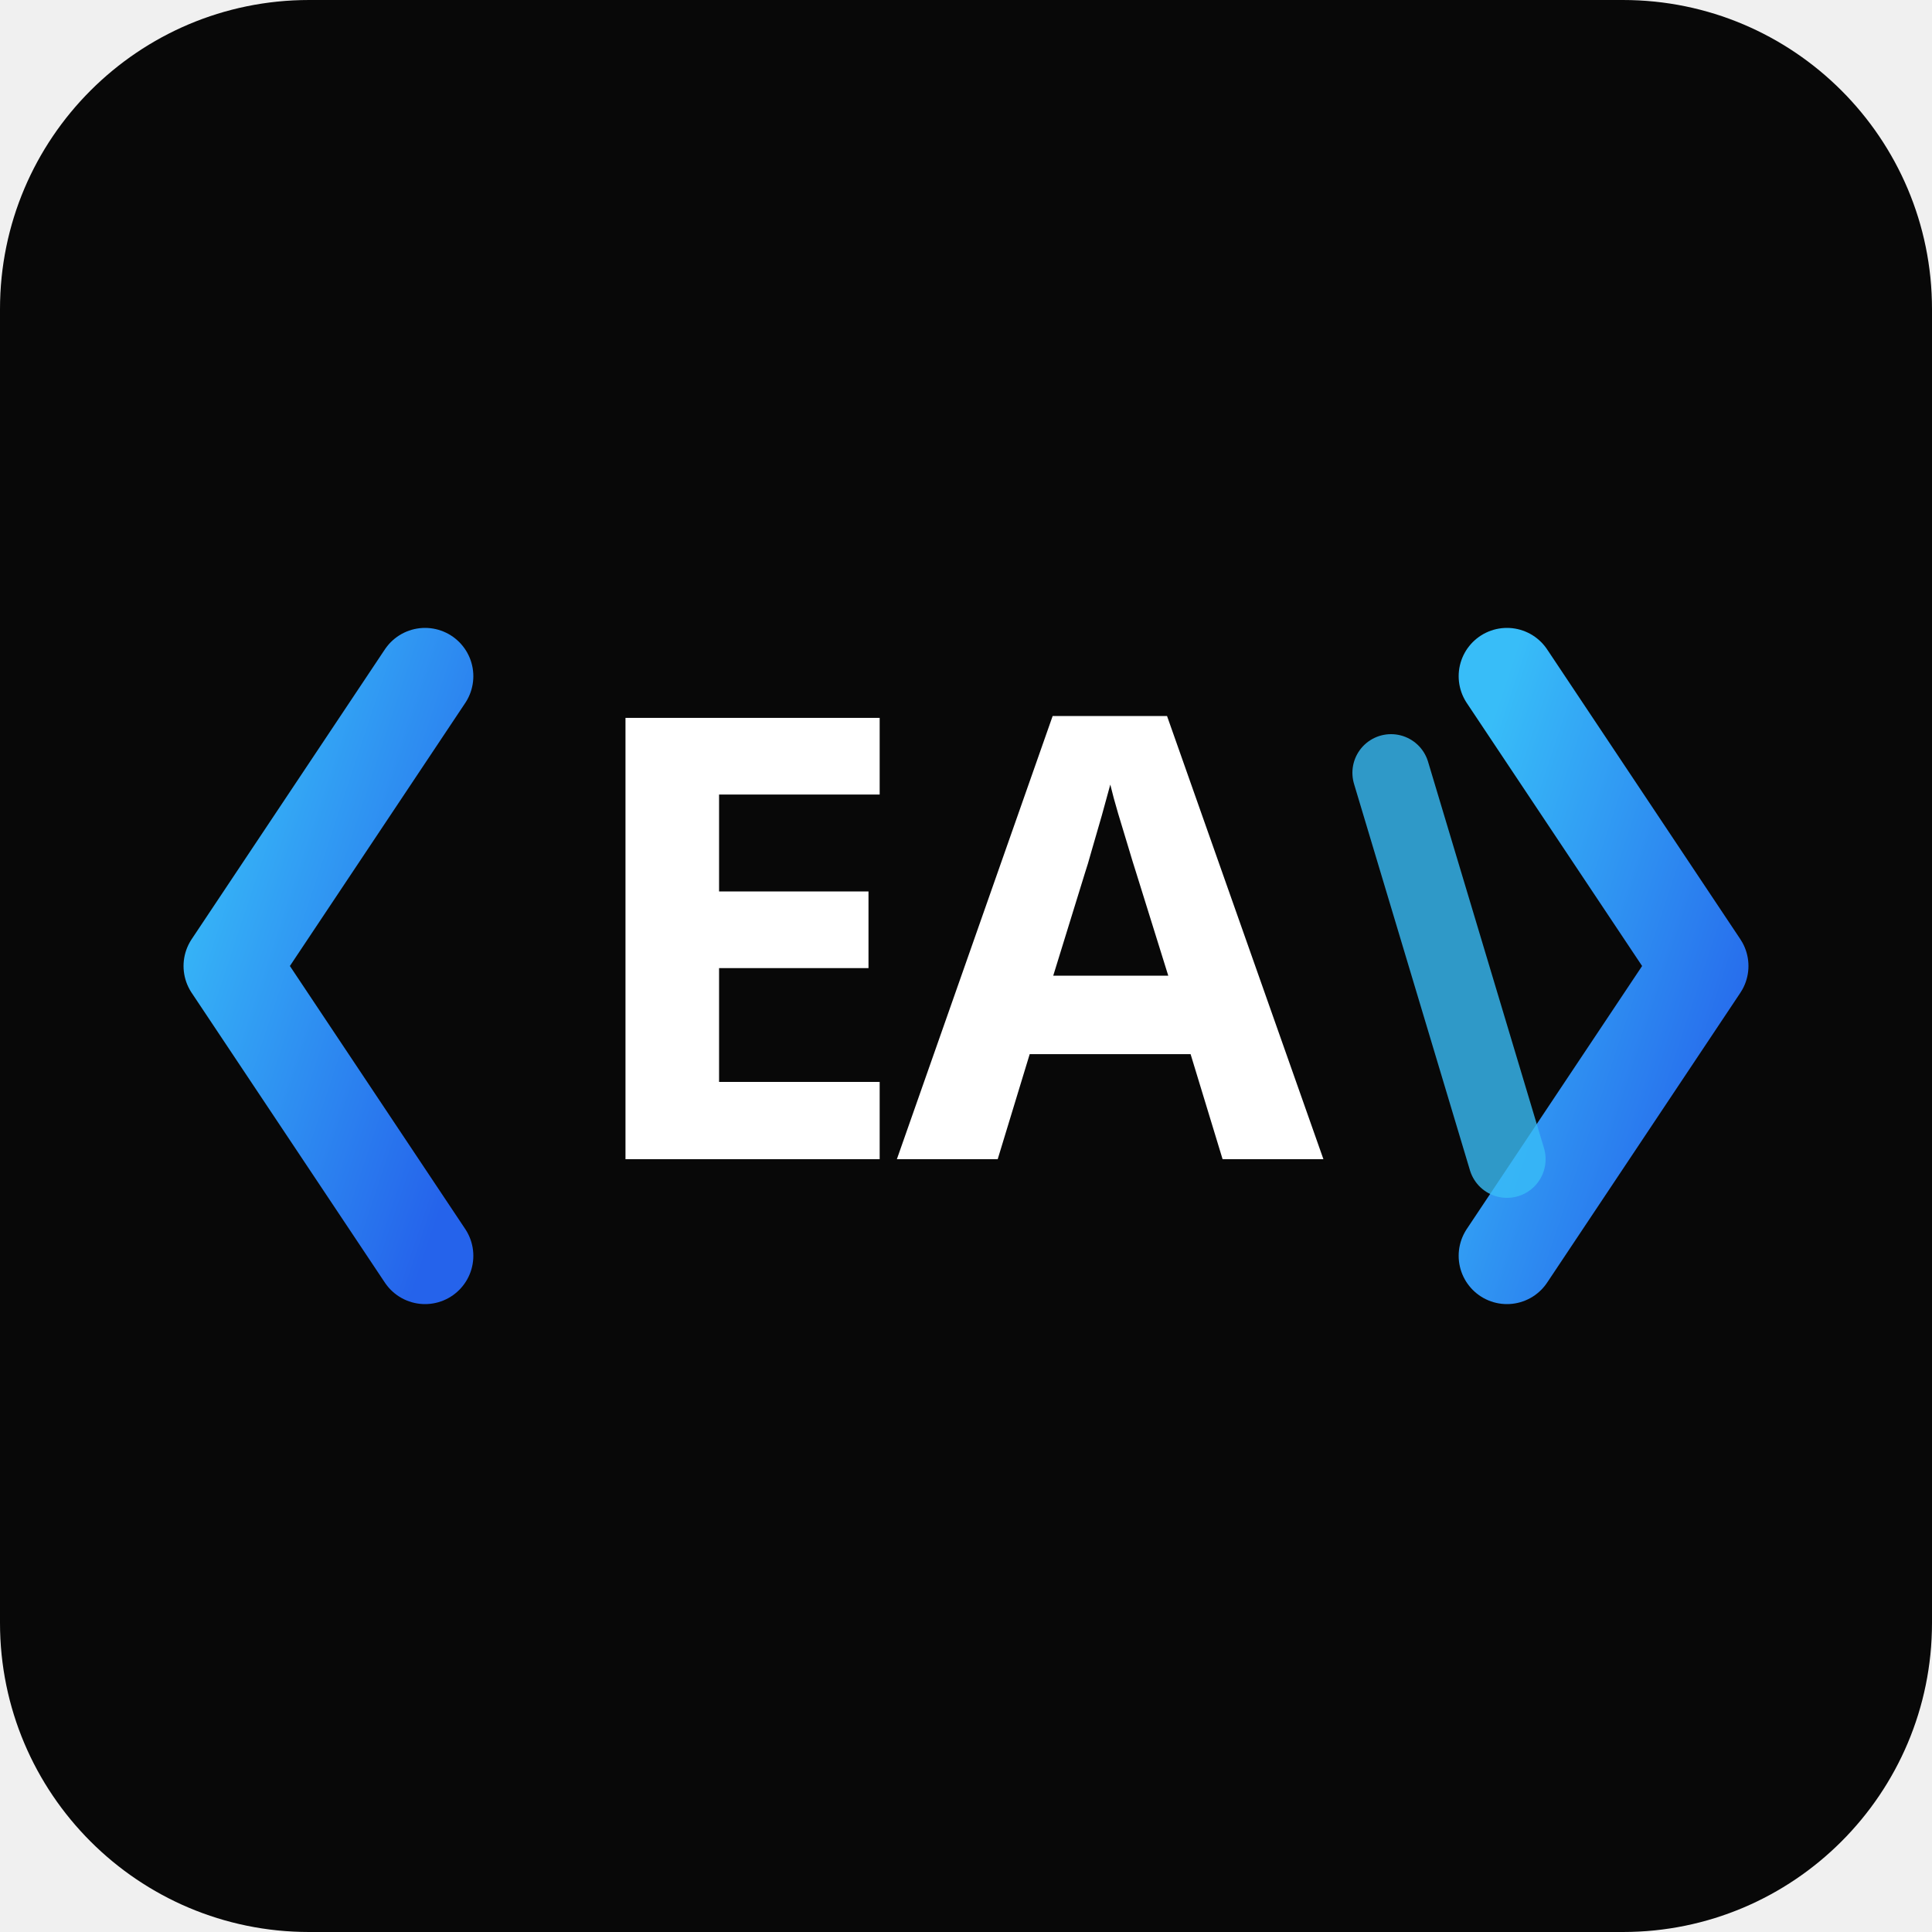
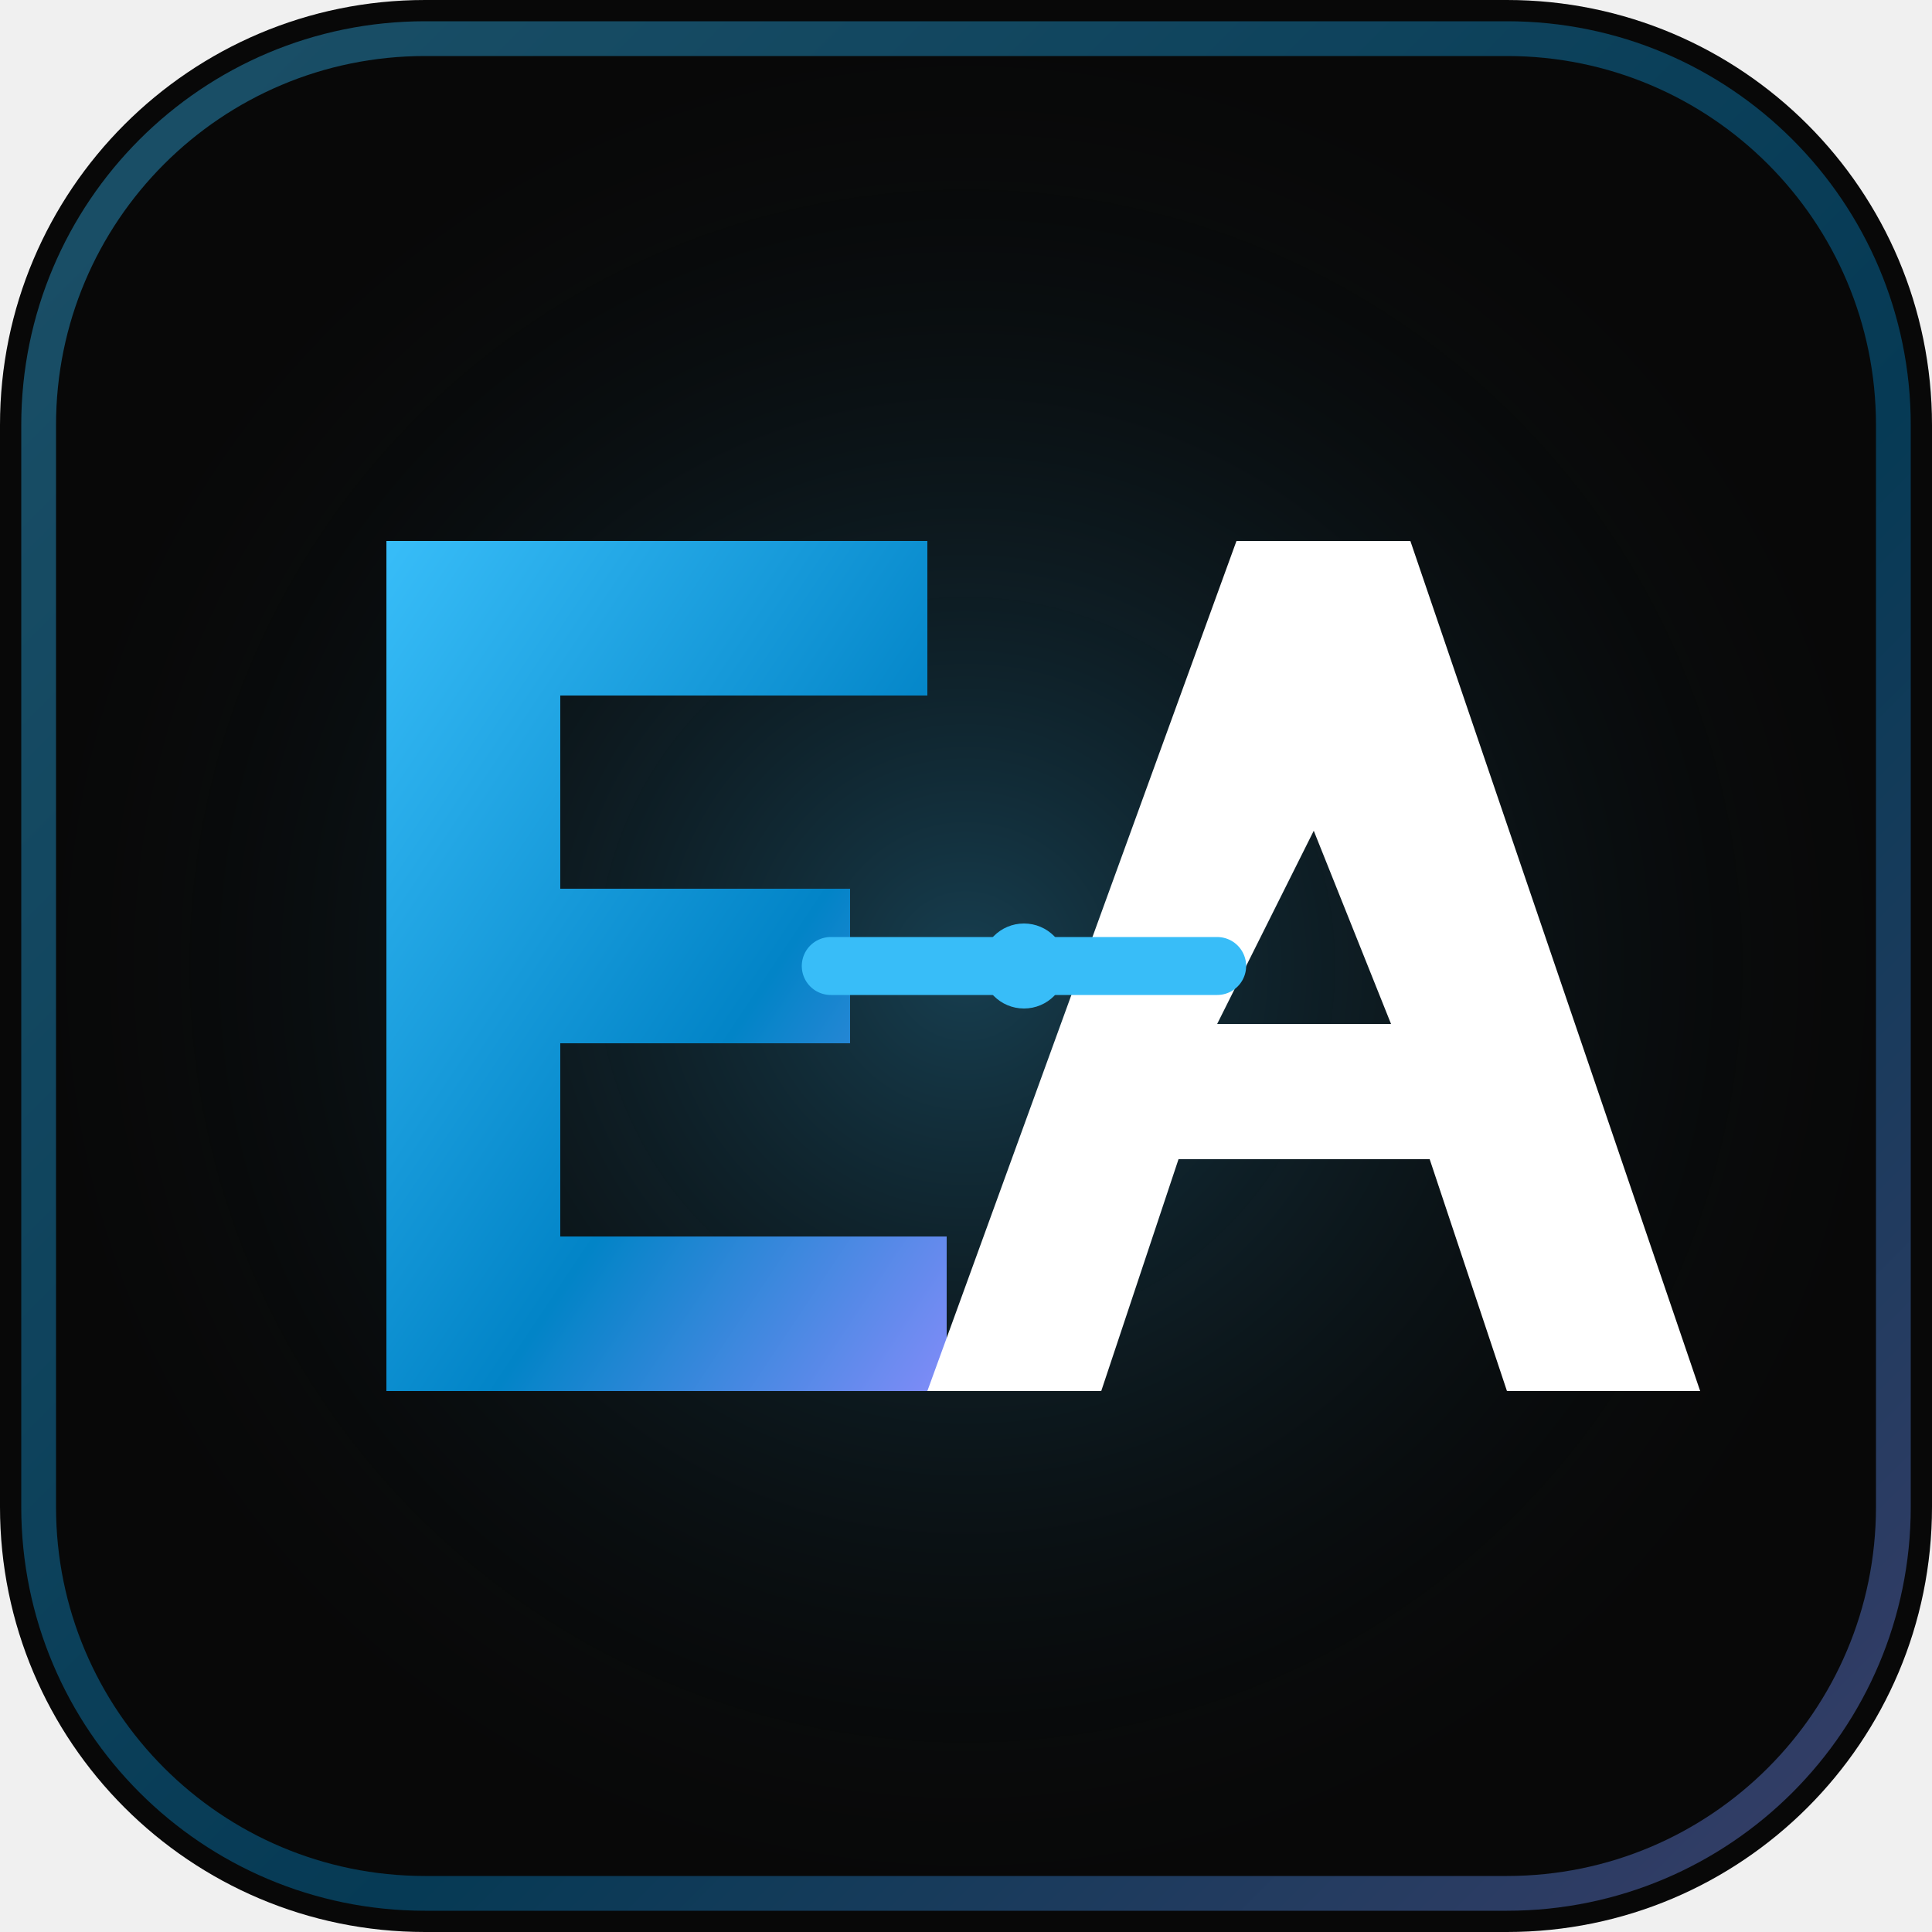
- <svg xmlns="http://www.w3.org/2000/svg" viewBox="0 0 100 100">
-   <rect width="100" height="100" rx="16" fill="#080808" />
-   <path d="M 22 35 L 12 50 L 22 65" stroke="url(#grad)" stroke-width="5" fill="none" stroke-linecap="round" stroke-linejoin="round" />
-   <text x="49" y="60" font-family="'Outfit', sans-serif" font-size="32" font-weight="800" fill="#FFFFFF" text-anchor="middle" letter-spacing="-1">EA</text>
-   <path d="M 78 35 L 88 50 L 78 65" stroke="url(#grad)" stroke-width="5" fill="none" stroke-linecap="round" stroke-linejoin="round" />
-   <path d="M 72 40 L 78 60" stroke="#38BDF8" stroke-width="4" stroke-linecap="round" opacity="0.8" />
+ <svg xmlns="http://www.w3.org/2000/svg" viewBox="0 0 100 100" fill="none">
  <defs>
-     <linearGradient id="grad" x1="0%" y1="0%" x2="100%" y2="100%">
-       <stop offset="0%" style="stop-color:#38BDF8;stop-opacity:1" />
-       <stop offset="100%" style="stop-color:#2563EB;stop-opacity:1" />
+     <linearGradient id="favEaGrad" x1="0%" y1="0%" x2="100%" y2="100%">
+       <stop offset="0%" stop-color="#38BDF8" />
+       <stop offset="60%" stop-color="#0284C7" />
+       <stop offset="100%" stop-color="#818CF8" />
    </linearGradient>
+     <radialGradient id="favGlow" cx="50%" cy="50%" r="50%">
+       <stop offset="0%" stop-color="#38BDF8" stop-opacity="0.3" />
+       <stop offset="100%" stop-color="#080808" stop-opacity="0" />
+     </radialGradient>
  </defs>
+   <rect width="100" height="100" rx="22" fill="#080808" />
+   <rect width="100" height="100" rx="22" fill="url(#favGlow)" />
+   <rect x="2" y="2" width="96" height="96" rx="20" fill="none" stroke="url(#favEaGrad)" stroke-width="1.8" opacity="0.4" />
+   <path d="M 20,28 L 48,28 L 48,36 L 29,36 L 29,46 L 44,46 L 44,54 L 29,54 L 29,64 L 49,64 L 49,72 L 20,72 Z" fill="url(#favEaGrad)" />
+   <path d="M 64,28 L 73,28 L 88,72 L 78,72 L 74,60 L 61,60 L 57,72 L 48,72 Z M 68,43 L 63,53 L 72,53 Z" fill="#FFFFFF" />
+   <line x1="43" y1="50" x2="63" y2="50" stroke="#38BDF8" stroke-width="3" stroke-linecap="round" />
+   <circle cx="53" cy="50" r="2.2" fill="#38BDF8" />
</svg>
